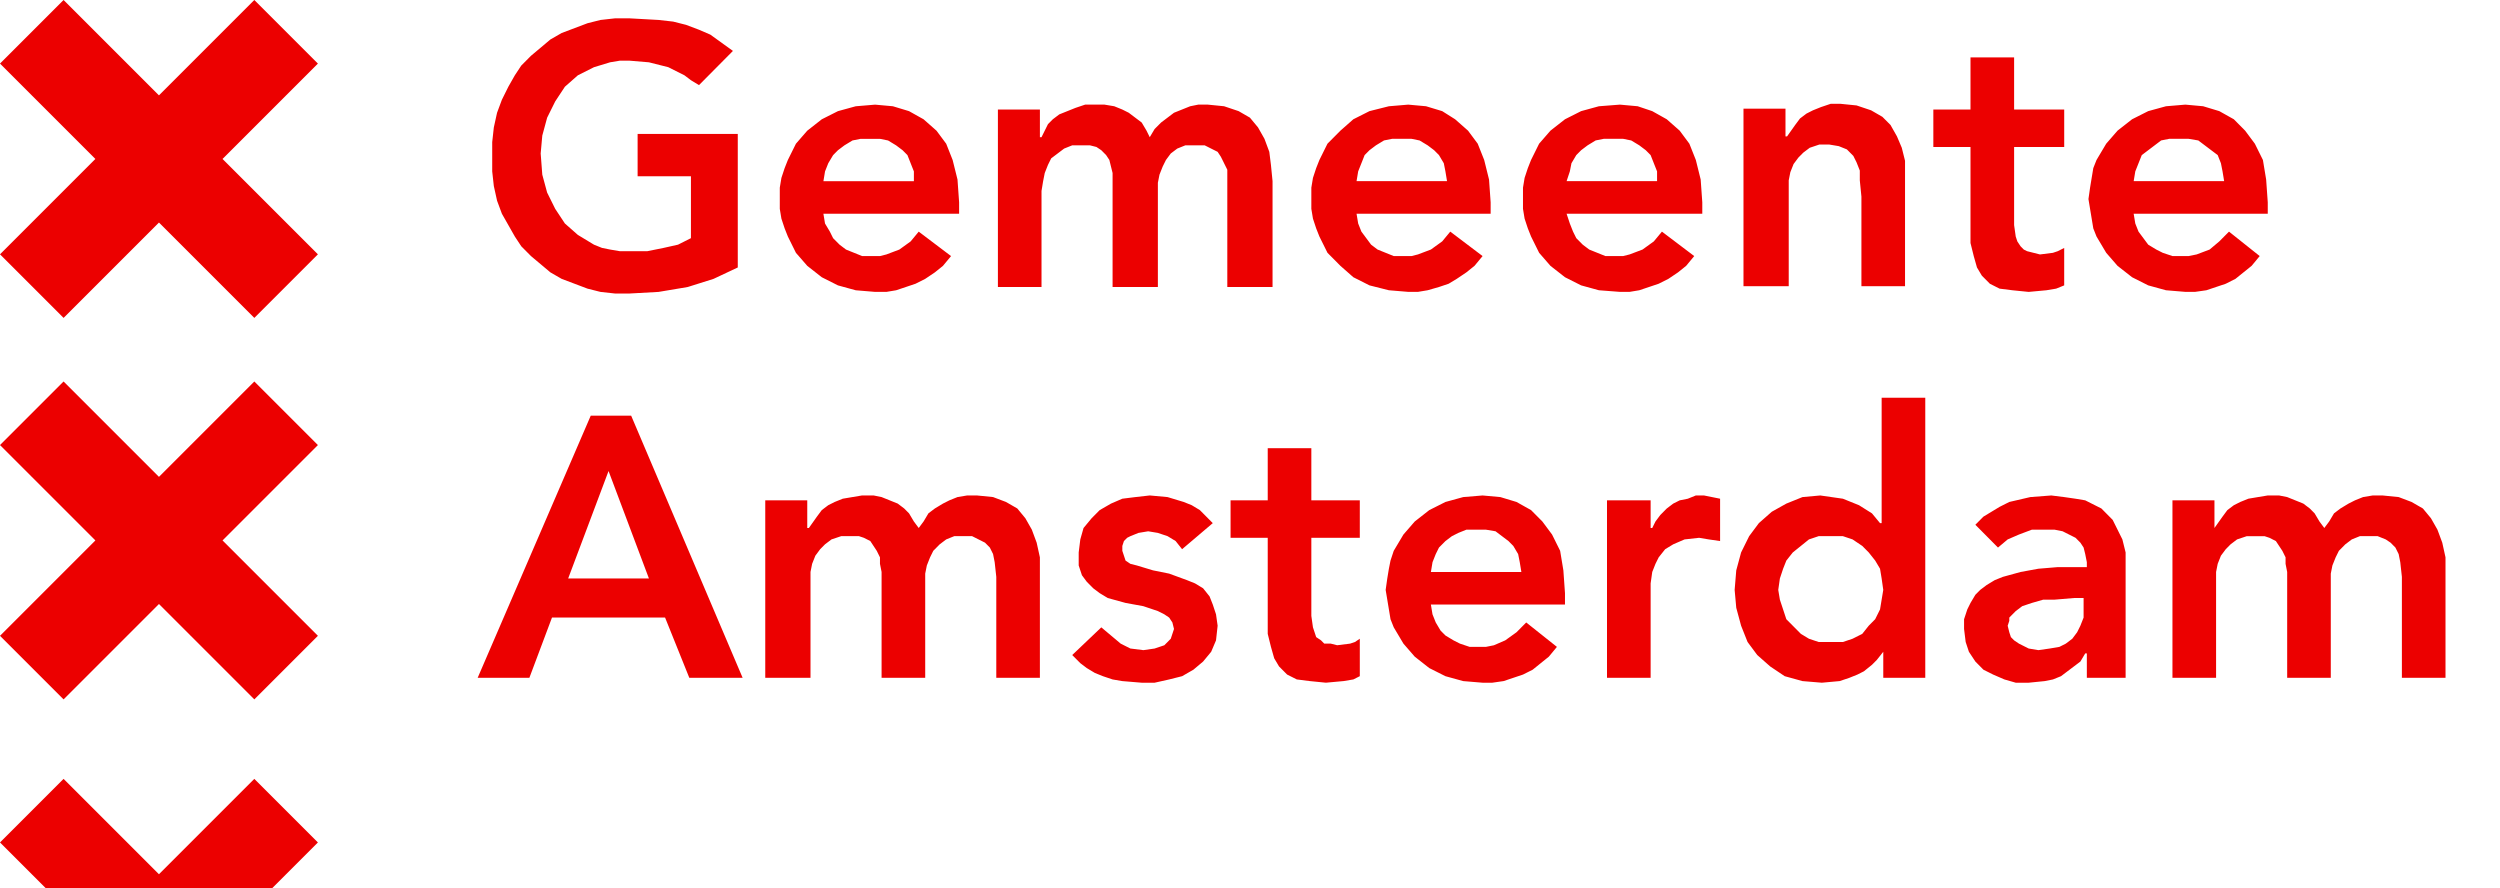
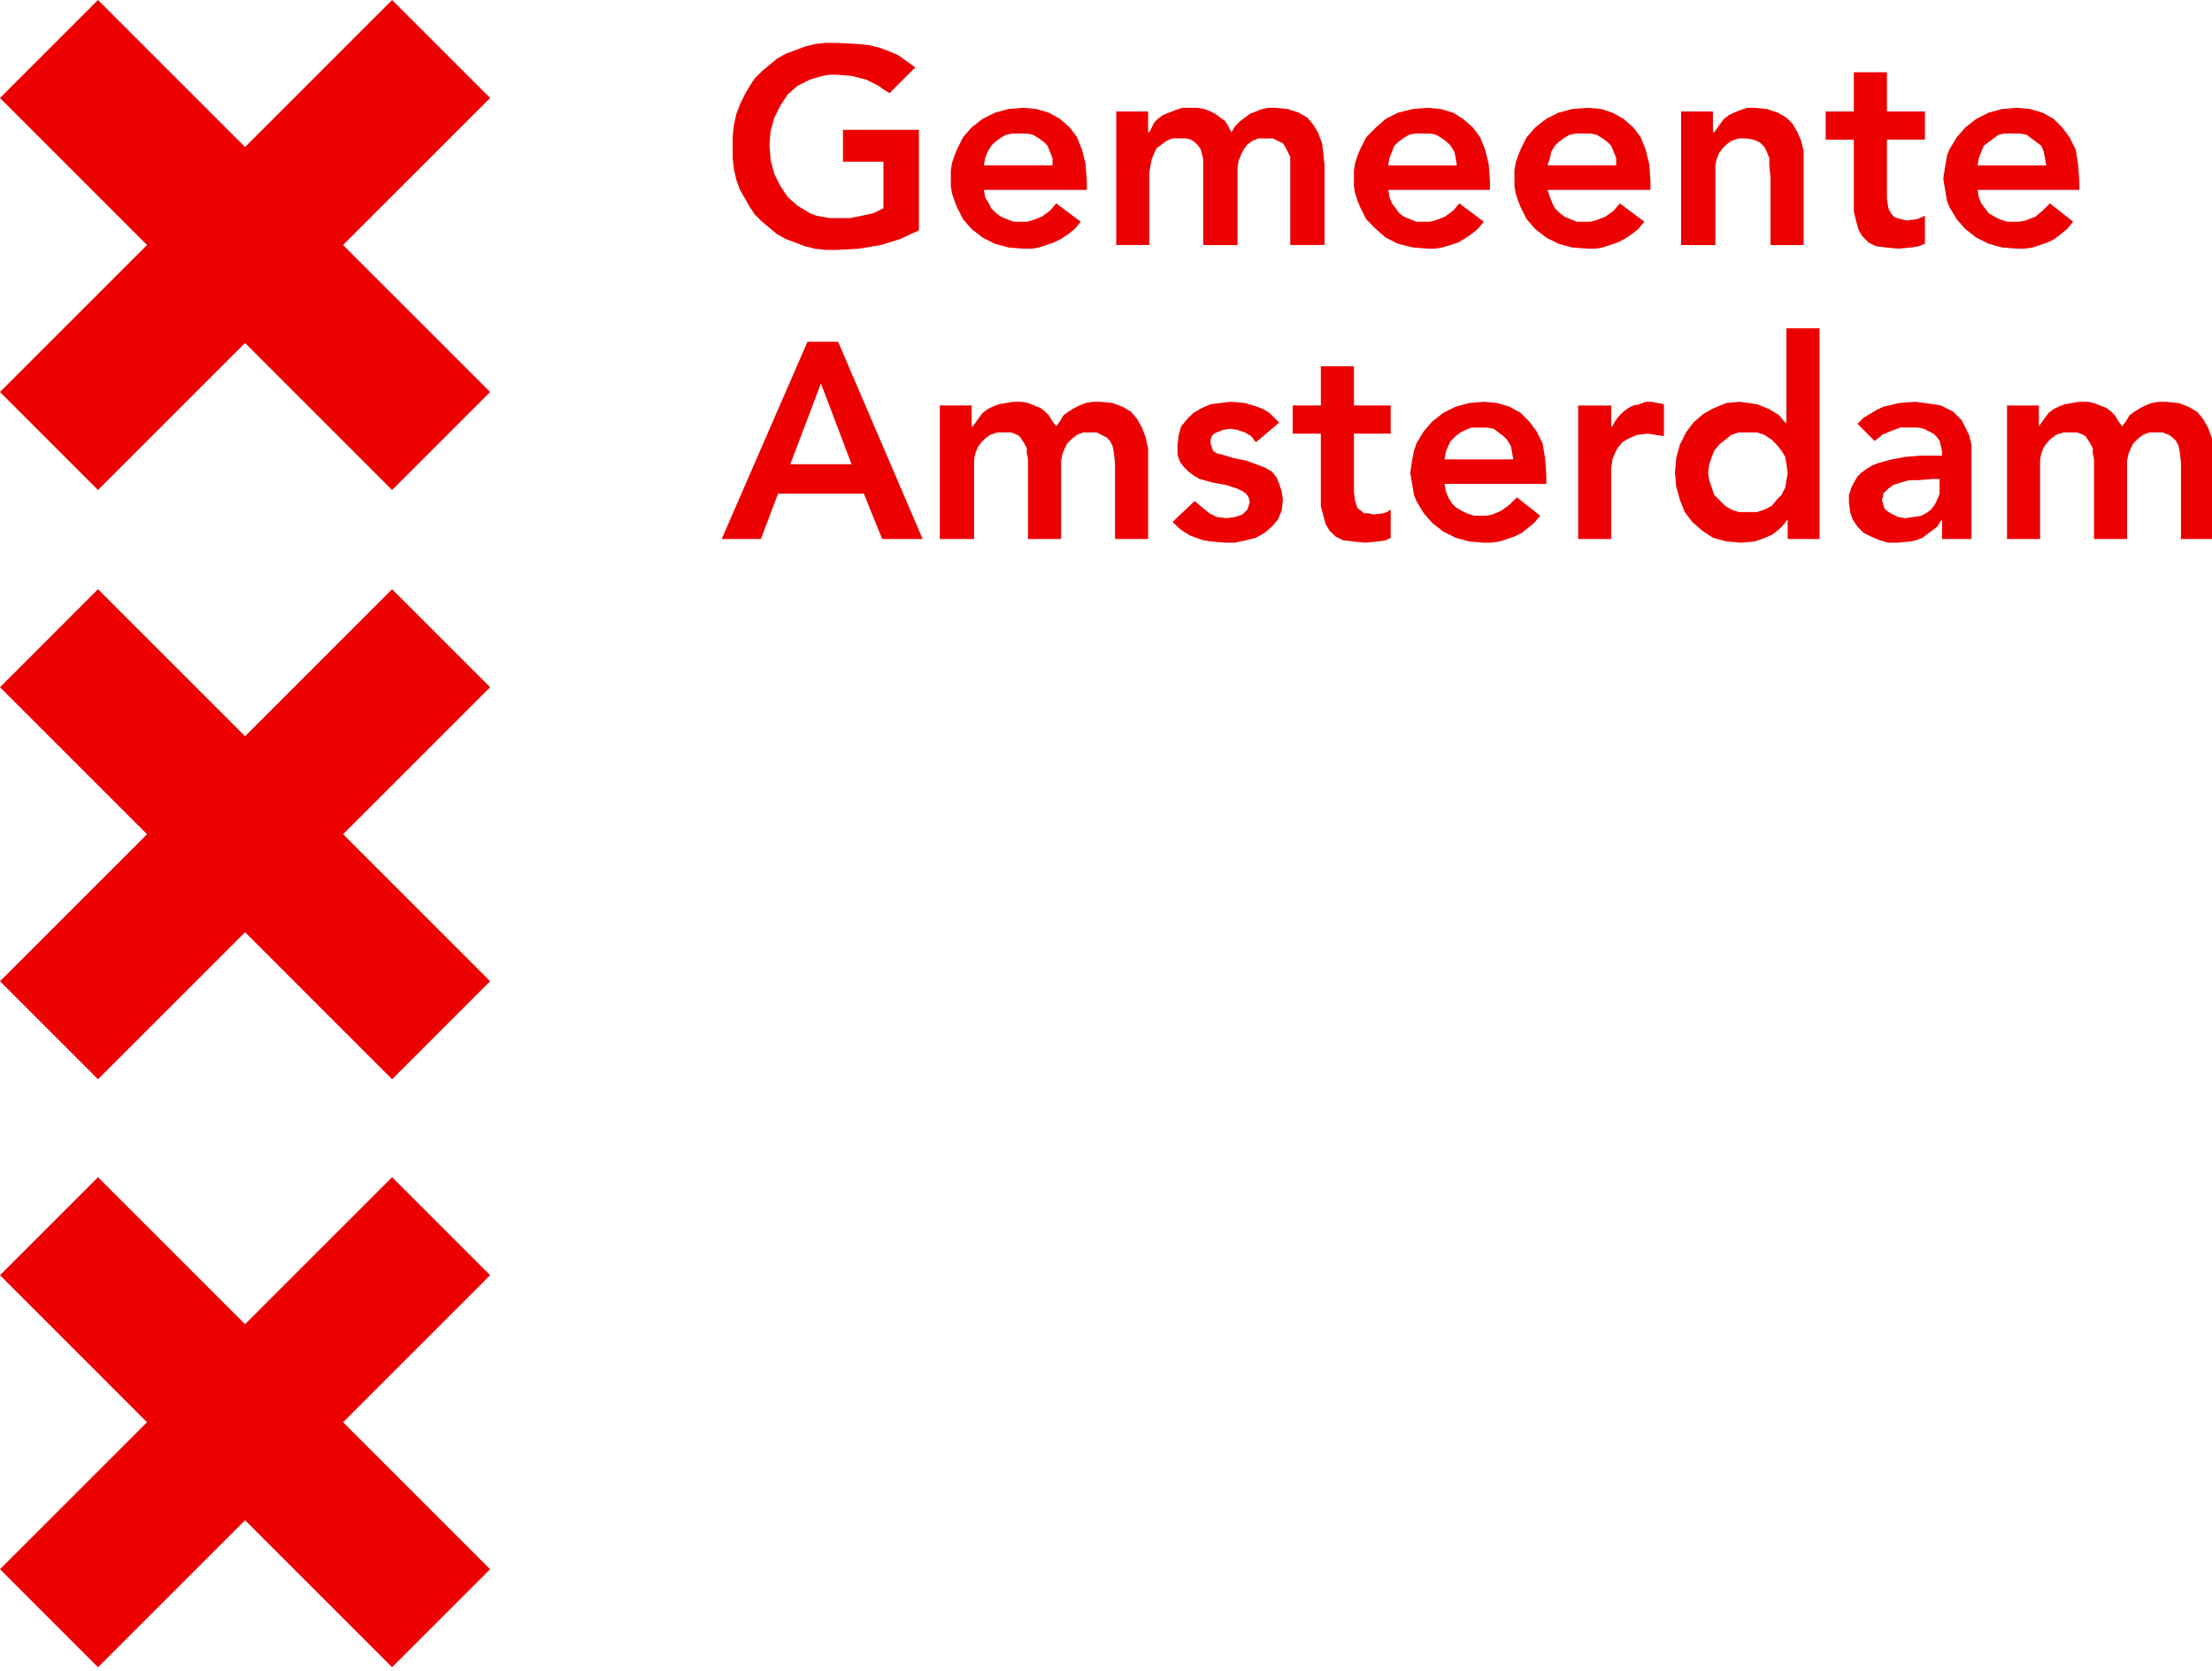
- <svg xmlns="http://www.w3.org/2000/svg" width="155" height="55" viewBox="0 0 155 55">
+ <svg xmlns="http://www.w3.org/2000/svg" width="90" height="68" viewBox="0 0 90 68">
  <g fill="none" fill-rule="evenodd">
-     <path fill="#EC0000" d="M45.742 16.583l-1.502.707-1.603.505-1.803.303-1.803.1h-.901l-.902-.1-.801-.202-1.603-.606-.701-.404-1.202-1.01-.601-.605-.4-.606-.802-1.413-.3-.808-.201-.909-.1-.908V8.81l.1-.909.2-.909.3-.807.401-.808.401-.707.4-.605.602-.606 1.202-1.01.701-.403 1.603-.606.801-.202.902-.101h.901l1.803.1.902.102.801.202.801.303.702.303 1.402 1.01-2.104 2.12-.5-.304-.401-.303-1.002-.504-1.202-.303-1.202-.101h-.6l-.602.1-1.002.304-1.001.504-.802.707-.6.909-.501 1.01-.301 1.11-.1 1.11.1 1.313.3 1.11.501 1.01.601.908.802.707 1.001.606.501.202.501.1.601.102h1.703l1.002-.202.901-.202.802-.404V10.93h-3.306V8.305h6.21v8.278zm10.919-5.35v-.606l-.4-1.01-.301-.303-.401-.302-.5-.303-.502-.101h-1.202l-.5.1-.501.304-.401.302-.3.303-.301.505-.2.505-.1.606h5.609zm-5.61 2.019l.1.605.301.505.2.404.401.404.4.303 1.002.404h1.102l.4-.101.802-.303.701-.505.501-.606 2.004 1.515-.501.605-.501.404-.601.404-.601.303-1.202.404-.601.1h-.701l-1.202-.1-1.102-.303-1.002-.505-.901-.707-.702-.807-.5-1.01-.2-.505-.201-.605-.1-.606v-1.313l.1-.605.2-.606.2-.505.501-1.01.702-.807.901-.707 1.002-.505 1.102-.302 1.202-.101 1.102.1 1.001.303.902.505.801.707.601.808.4 1.01.301 1.21.1 1.414v.707h-8.414zM61.87 6.79h2.604v1.716h.1l.4-.808.301-.303.4-.303 1.003-.403.6-.202h1.203l.6.1.501.203.401.201.802.606.3.505.2.404.3-.505.402-.404.8-.606 1.003-.403.5-.101h.601l1.002.1.902.303.7.404.502.606.4.707.3.807.101.808.1 1.01v6.562h-2.805v-7.27l-.4-.807-.2-.303-.802-.403H73.49l-.5.201-.401.303-.301.404-.2.404-.2.505-.1.505v6.46H68.98v-7.066l-.2-.808-.2-.303-.3-.303-.301-.201-.4-.101h-1.103l-.5.201-.802.606-.2.404-.2.505-.1.505-.1.605v5.957H61.87V6.79zm27.846 4.442l-.1-.606-.1-.505-.3-.505-.301-.303-.4-.302-.502-.303-.5-.101H86.31l-.501.1-.501.304-.4.302-.301.303-.4 1.01-.101.606h5.61zm-5.61 2.019l.101.605.2.505.601.808.401.303 1.002.404h1.102l.4-.101.802-.303.7-.505.502-.606 2.003 1.515-.5.605-.502.404-.6.404-.502.303-.6.202-.702.202-.6.1h-.602l-1.202-.1-1.202-.303-1.001-.505-.802-.707-.801-.807-.501-1.01-.2-.505-.2-.605-.1-.606v-1.313l.1-.605.2-.606.2-.505.5-1.01.802-.807.802-.707 1.001-.505 1.202-.302 1.202-.101 1.102.1 1.002.303.801.505.802.707.6.808.401 1.01.3 1.21.1 1.414v.707h-8.313zm18.632-2.02v-.605l-.4-1.01-.301-.303-.4-.302-.501-.303-.501-.101h-1.202l-.501.1-.501.304-.4.302-.301.303-.3.505-.1.505-.201.606h5.61zm-5.61 2.02l.201.605.2.505.2.404.401.404.401.303 1.002.404h1.102l.4-.101.802-.303.7-.505.502-.606 2.003 1.515-.5.605-.502.404-.6.404-.602.303-1.202.404-.6.1h-.602l-1.302-.1-1.102-.303-1.001-.505-.902-.707-.701-.807-.5-1.01-.201-.505-.2-.605-.1-.606v-1.313l.1-.605.2-.606.2-.505.5-1.01.702-.807.902-.707 1.001-.505 1.102-.302 1.302-.101 1.102.1.902.303.901.505.802.707.6.808.401 1.01.3 1.21.1 1.414v.707H97.13zm10.968-6.512h2.604v1.716h.1l.5-.707.301-.403.401-.303.4-.202.502-.202.6-.202h.602l1.001.101.902.303.7.404.502.504.4.707.3.707.201.807v7.774h-2.704V12.19l-.1-1.01v-.605l-.2-.505-.201-.403-.4-.404-.502-.202-.6-.101h-.602l-.6.202-.401.303-.3.303-.301.403-.2.505-.1.505v6.562h-2.805V6.74zm11.771 2.373V6.79h2.304V3.56h2.704v3.23h3.106v2.323h-3.106v4.845l.1.707.1.303.201.303.2.202.2.1.802.203.801-.101.301-.101.4-.202v2.322l-.5.202-.601.1-1.102.102-1.002-.101-.801-.101-.601-.303-.5-.505-.301-.505-.2-.706-.201-.808V9.113h-2.304zm18.03 2.12l-.1-.606-.1-.505-.2-.505-1.202-.908-.601-.101h-1.202l-.501.1-1.202.91-.401 1.009-.1.606h5.61zm-5.61 2.019l.101.605.2.505.601.808.501.303.4.202.602.202h1.002l.5-.101.802-.303.6-.505.602-.606 1.903 1.515-.5.605-1.003.808-.6.303-1.203.404-.7.1h-.602l-1.202-.1-1.102-.303-1.001-.505-.902-.707-.701-.807-.601-1.01-.2-.505-.3-1.817.1-.707.2-1.211.2-.505.601-1.01.701-.807.902-.707 1.001-.505 1.102-.302 1.202-.101 1.102.1 1.002.303.901.505.701.707.602.808.5 1.01.2 1.21.1 1.414v.707h-8.313zM40.234 35.866l-2.504-6.663-2.504 6.663h5.008zM36.627 25.77h2.504l6.912 16.254h-3.306l-1.502-3.735h-7.012l-1.402 3.735h-3.206l7.012-16.254zm10.818 5.25h2.605v1.716h.1l.5-.706.301-.404.4-.303.402-.202.5-.202 1.202-.202h.702l.5.101 1.002.404.4.303.301.303.3.504.301.404.3-.404.301-.504.4-.303.502-.303.4-.202.501-.202.601-.1h.601l1.002.1.801.303.702.404.5.606.401.706.3.808.2.909v7.47H61.77v-6.259l-.1-.909-.1-.504-.2-.404-.3-.303-.802-.404h-1.102l-.5.202-.402.303-.4.404-.2.404-.2.504-.101.505v6.461h-2.705v-6.562l-.1-.505v-.403l-.2-.404-.4-.606-.401-.202-.301-.1h-1.102l-.6.201-.401.303-.301.303-.3.404-.2.504-.101.505v6.562h-2.805V31.02zM73.29 34.05l-.401-.505-.5-.303-.602-.202-.6-.1-.602.1-.5.202-.201.101-.2.202-.1.303v.303l.2.605.3.202.401.101 1.002.303 1.001.202 1.102.404.501.202.5.303.402.504.2.505.2.606.1.707-.1.908-.3.707-.501.606-.601.505-.701.403-.802.202-.901.202h-.801l-1.203-.1-.6-.102-.602-.202-.5-.202-.501-.302-.4-.303-.502-.505 1.803-1.716 1.202 1.01.601.302.802.101.7-.1.602-.203.4-.404.2-.605-.1-.404-.2-.303-.3-.202-.4-.202-.902-.303-1.102-.202-1.102-.303-.5-.302-.402-.303-.4-.404-.3-.404-.201-.606v-.807l.1-.808.2-.707.501-.605.501-.505.701-.404.701-.303.802-.1.901-.102 1.102.101 1.002.303.5.202.502.303.8.807-1.902 1.616zm3.005-.707V31.02h2.304v-3.23h2.704v3.23h3.005v2.322h-3.005v4.846l.1.707.2.605.301.202.2.202h.401l.4.101.802-.1.3-.102.301-.202v2.322l-.4.202-.601.101-1.102.101-1.002-.1-.801-.102-.601-.303-.501-.504-.3-.505-.201-.707-.2-.808v-5.956h-2.304zm18.03 2.12l-.1-.606-.1-.504-.3-.505-.301-.303-.802-.606-.6-.1h-1.203l-.5.201-.401.202-.4.303-.402.404-.2.404-.2.504-.1.606h5.61zm-5.61 2.02l.1.605.201.505.3.505.301.302.501.303.4.202.602.202h1.001l.501-.1.701-.304.702-.504.6-.606 1.904 1.514-.501.606-1.002.808-.6.302-1.203.404-.701.101h-.601l-1.202-.1-1.102-.304-1.002-.504-.901-.707-.701-.808-.601-1.01-.2-.504-.301-1.817.1-.707.1-.606.1-.505.2-.605.602-1.01.701-.808.901-.706 1.002-.505 1.102-.303 1.202-.1 1.102.1 1.002.303.901.505.701.706.601.808.501 1.01.2 1.211.1 1.414v.706h-8.313zm10.919-6.462h2.705v1.716h.1l.2-.404.3-.403.401-.404.4-.303.402-.202.5-.1.501-.203h.501l1.002.202v2.625l-.701-.101-.601-.1-.902.1-.701.303-.5.303-.402.505-.2.403-.2.505-.1.707v5.855h-2.705V31.02zm13.122 8.783h1.503l.6-.202.602-.303.4-.504.4-.404.301-.606.2-1.211-.1-.707-.1-.606-.3-.505-.4-.504-.401-.404-.601-.404-.601-.202h-1.503l-.601.202-1.002.808-.4.504-.2.505-.201.606-.1.707.1.605.4 1.212.902.908.501.303.601.202zm4.007.606l-.4.505-.301.303-.501.403-.4.202-.502.202-.6.202-1.103.101-1.202-.1-1.101-.304-.902-.605-.801-.707-.601-.808-.401-1.01-.3-1.11-.1-1.11.1-1.212.3-1.11.5-1.01.602-.808.801-.706.902-.505 1.001-.404 1.102-.1 1.403.201 1.001.404.802.505.5.605h.1V24.66h2.705v17.364h-2.604V40.41zm12.42-3.332h-.6l-1.202.101h-.702l-.7.202-.602.202-.4.303-.401.404v.202l-.1.303.1.404.1.302.2.202.3.202.602.303.6.101.702-.1.601-.102.4-.202.401-.303.301-.403.2-.404.2-.505v-1.212zm.201 3.433h-.1l-.3.505-1.203.908-.5.202-.501.101-1.002.101h-.801l-.702-.202-.7-.303-.602-.302-.5-.505-.401-.606-.2-.606-.1-.807v-.606l.2-.606.2-.404.3-.504.3-.303.402-.303.5-.303.501-.202 1.102-.303 1.102-.202 1.202-.1h1.803v-.304l-.1-.504-.1-.404-.2-.303-.301-.303-.802-.404-.5-.1h-1.403l-.801.302-.701.303-.601.505-1.403-1.414.501-.504 1.002-.606.6-.303 1.303-.303 1.302-.1.802.1.7.101.602.101 1.002.505.7.707.602 1.211.2.808v7.773h-2.404V40.51zm17.73-9.793h.6l1.002.1.802.304.701.404.5.605.402.707.3.808.2.909v7.47h-2.704v-6.26l-.1-.908-.1-.504-.201-.404-.3-.303-.3-.202-.501-.202h-1.103l-.5.202-.401.303-.4.404-.2.404-.202.504-.1.505v6.461h-2.704v-6.562l-.1-.505v-.403l-.2-.404-.201-.303-.2-.303-.4-.202-.302-.1H139.3l-.602.201-.4.303-.3.303-.301.403-.2.505-.1.505v6.562h-2.705V31.02h2.604v1.716l.501-.706.3-.404.402-.303.4-.202.501-.202.6-.101.602-.1h.7l.502.1.5.202.501.202.401.303.3.303.301.505.3.403.301-.403.301-.505.4-.303.502-.303.4-.202.501-.202.6-.1z" />
-     <path d="M15.768-19.71l-5.913 5.913-5.913-5.913L0-15.768l5.913 5.913L0-3.942 3.942 0l5.913-5.913L15.768 0l3.942-3.942-5.913-5.913 5.913-5.913zM-3.942 0l-5.913 5.913L-15.768 0l-3.942 3.942 5.913 5.913-5.913 5.913 3.942 3.942 5.913-5.913 5.913 5.913L0 15.768l-5.913-5.913L0 3.942z" />
+     <path fill="#EC0000" d="M37.39 9.372l-.748.35-.797.249-.898.15-.897.05H33.6l-.449-.05-.398-.1-.798-.3-.349-.199-.598-.499-.3-.299-.199-.299-.399-.698-.15-.399-.099-.448-.05-.449v-.897l.05-.449.1-.449.15-.398.199-.4.2-.348.199-.3.299-.299.598-.498.349-.2.798-.299.398-.1.45-.05h.448l.897.05.449.05.399.1.399.15.349.15.697.498-1.046 1.047-.25-.15-.2-.15-.498-.249-.598-.15-.598-.049h-.3l-.298.05-.499.15-.498.249-.4.349-.298.448-.25.499-.15.548-.05.549.05.648.15.548.25.499.299.448.399.35.498.298.25.1.249.05.299.05h.847l.499-.1.448-.1.4-.199V6.581h-1.646V5.284h3.091v4.088zm5.434-2.642v-.299l-.2-.498-.149-.15-.2-.15-.249-.15-.249-.049h-.598l-.25.05-.249.15-.2.149-.149.15-.15.249-.099.25-.05.298h2.792zm-2.792.997l.05.3.15.249.1.2.199.198.2.15.498.2h.548l.2-.05.398-.15.35-.25.249-.298.997.747-.25.3-.249.199-.299.2-.3.149-.597.2-.3.05h-.348l-.599-.05-.548-.15-.499-.25-.448-.348-.35-.4-.249-.498-.1-.249-.099-.3-.05-.298V6.93l.05-.3.1-.299.1-.249.249-.498.349-.4.448-.348.499-.25.548-.149.599-.05.548.05.498.15.45.249.398.349.3.399.199.498.15.598.049.698v.35h-4.188zm5.384-3.19h1.297v.847h.05l.199-.399.15-.15.199-.149.498-.2.3-.099h.598l.299.05.25.1.199.1.398.298.15.25.1.2.15-.25.199-.2.398-.299.499-.199.25-.05h.298l.499.05.449.15.349.199.249.299.2.349.149.399.05.399.05.498v3.24h-1.396V6.382l-.2-.399-.1-.15-.398-.199h-.599l-.249.1-.2.15-.149.2-.1.199-.1.249-.05.25v3.19h-1.395V6.48l-.1-.399-.1-.15-.149-.149-.15-.1-.199-.05h-.548l-.25.1-.398.3-.1.199-.1.249-.05.25-.05.298v2.942h-1.346V4.537zm13.86 2.193l-.05-.299-.05-.25-.15-.248-.15-.15-.199-.15-.249-.15-.25-.049h-.597l-.25.05-.249.15-.2.149-.149.15-.2.498-.05.3h2.793zm-2.792.997l.05.3.1.249.299.398.199.15.498.2h.549l.2-.05.398-.15.35-.25.248-.298.997.747-.249.3-.25.199-.298.2-.25.149-.299.1-.349.1-.299.05h-.299l-.598-.05-.598-.15-.499-.25-.399-.348-.398-.4-.25-.498-.1-.249-.1-.3-.049-.298V6.93l.05-.3.1-.299.1-.249.249-.498.398-.4.4-.348.498-.25.598-.149.598-.05.549.05.498.15.399.249.399.349.299.399.2.498.149.598.05.698v.35h-4.138zm9.273-.997v-.299l-.2-.498-.15-.15-.199-.15-.25-.15-.248-.049h-.599l-.249.05-.25.15-.199.149-.15.15-.149.249-.05.25-.1.298h2.793zm-2.792.997l.1.3.1.249.099.2.2.198.199.15.498.2h.549l.2-.05.398-.15.349-.25.25-.298.996.747-.249.3-.25.199-.298.2-.3.149-.598.2-.299.05h-.299l-.648-.05-.549-.15-.498-.25-.449-.348-.349-.4-.249-.498-.1-.249-.1-.3-.05-.298V6.93l.05-.3.1-.299.1-.249.25-.498.348-.4.449-.348.498-.25.549-.149.648-.05.548.05.449.15.449.249.399.349.299.399.2.498.149.598.05.698v.35h-4.188zm5.434-3.19h1.296v.847h.05l.25-.349.149-.2.2-.149.199-.1.249-.1.299-.099h.299l.499.05.448.15.35.199.248.25.2.348.15.35.1.398v3.839h-1.347V7.229l-.05-.499v-.299l-.1-.25-.1-.199-.199-.199-.249-.1-.299-.05h-.3l-.298.1-.2.15-.15.15-.149.199-.1.249-.05.25v3.24H68.4V4.537zm5.883 1.146V4.537h1.146V2.94h1.346v1.596h1.546v1.146h-1.546v2.393l.05.35.05.149.1.15.1.099.099.05.399.1.399-.05.15-.05.199-.1v1.147l-.25.1-.299.05-.548.05-.499-.05-.398-.05-.3-.15-.249-.25-.15-.249-.1-.349-.099-.398V5.683h-1.146zm8.973 1.047l-.05-.299-.05-.25-.1-.248-.598-.45-.299-.049h-.598l-.25.05-.597.449-.2.498-.05.3h2.792zm-2.792.997l.05.3.1.249.299.398.25.15.199.1.299.1h.498l.25-.05.398-.15.3-.25.299-.298.947.747-.25.3-.498.398-.299.15-.598.2-.35.05h-.298l-.599-.05-.548-.15-.499-.25-.448-.348-.35-.4-.298-.498-.1-.249-.15-.897.05-.35.1-.598.1-.249.299-.498.349-.4.448-.348.499-.25.548-.149.599-.05.548.05.499.15.448.249.35.349.298.399.25.498.1.598.05.698v.35h-4.139zM34.648 18.894l-1.246-3.29-1.247 3.29h2.493zm-1.795-4.985H34.1l3.44 8.026h-1.646l-.747-1.844h-3.49l-.698 1.844h-1.595l3.49-8.026zm5.385 2.592h1.296v.848h.05l.249-.349.15-.2.199-.149.2-.1.248-.1.599-.1h.349l.249.05.499.2.199.15.15.15.149.249.15.199.15-.2.149-.249.2-.15.248-.149.2-.1.25-.1.298-.05h.3l.498.05.399.15.349.2.249.299.2.349.149.399.1.448v3.69h-1.346v-3.091l-.05-.45-.05-.248-.1-.2-.15-.15-.398-.199h-.549l-.249.1-.2.15-.199.199-.1.2-.1.249-.049.249v3.19h-1.346v-3.24l-.05-.25v-.199l-.1-.2-.199-.298-.2-.1-.149-.05h-.548l-.3.1-.199.15-.15.15-.149.198-.1.25-.05.249v3.24h-1.395v-5.434zM51.1 17.997l-.2-.25-.249-.149-.3-.1-.298-.05-.3.05-.249.1-.1.05-.099.1-.05.15v.149l.1.299.15.1.199.05.498.15.499.099.548.2.25.099.249.15.2.249.099.25.1.298.05.35-.05.448-.15.349-.25.299-.298.25-.35.199-.398.1-.449.099h-.399l-.598-.05-.299-.05-.3-.1-.248-.1-.25-.149-.2-.15-.248-.248.897-.848.598.499.3.15.398.049.35-.05.298-.1.2-.199.1-.3-.05-.199-.1-.15-.15-.099-.2-.1-.448-.15-.548-.099-.549-.15-.249-.149-.2-.15-.199-.199-.15-.2-.099-.298v-.4l.05-.398.1-.349.249-.3.25-.248.348-.2.35-.15.398-.05.449-.05.548.05.499.15.249.1.25.15.398.398-.947.798zm1.495-.349v-1.147h1.147v-1.595h1.346v1.595h1.496v1.147h-1.496v2.393l.05.349.1.3.15.099.099.1h.2l.199.05.398-.05.15-.05.15-.1v1.147l-.2.1-.299.05-.548.049-.499-.05-.399-.05-.299-.15-.25-.248-.149-.25-.1-.349-.1-.399v-2.94h-1.146zm8.974 1.047l-.05-.3-.05-.248-.15-.25-.149-.15-.399-.298-.299-.05h-.598l-.25.1-.199.1-.2.149-.199.2-.1.199-.099.249-.05.299h2.792zm-2.792.997l.05.3.1.248.15.25.149.15.25.149.198.1.3.1h.498l.25-.05.348-.15.35-.25.298-.299.948.748-.25.3-.498.398-.3.15-.597.2-.35.049h-.299l-.598-.05-.548-.15-.499-.249-.448-.349-.35-.398-.299-.499-.1-.25-.149-.897.05-.349.05-.299.05-.249.1-.3.299-.498.349-.398.448-.35.499-.249.548-.15.598-.05.549.05.498.15.449.25.349.349.3.398.248.499.1.598.05.698v.35h-4.138zm5.434-3.19h1.346v.847h.05l.1-.2.15-.199.199-.2.2-.149.199-.1.249-.05.25-.1h.248l.499.1v1.297l-.35-.05-.298-.05-.449.05-.349.15-.25.15-.199.248-.1.2-.099.249-.05.349v2.891h-1.346v-5.434zm6.53 4.337h.749l.299-.1.299-.15.2-.249.199-.2.15-.298.1-.599-.05-.349-.05-.299-.15-.249-.2-.25-.199-.199-.3-.2-.298-.099h-.748l-.3.1-.498.399-.2.249-.099.25-.1.298-.05.35.05.299.2.598.449.448.249.15.299.1zm1.995.299l-.2.25-.149.149-.25.2-.199.099-.249.1-.299.1-.548.049-.599-.05-.548-.15-.449-.298-.398-.35-.3-.398-.199-.499-.15-.548-.05-.549.05-.598.15-.548.25-.499.298-.399.4-.349.448-.249.498-.2.549-.05.698.1.498.2.4.25.248.298h.05v-3.838h1.346v8.574h-1.296v-.797zm6.182-1.645h-.3l-.597.05h-.35l-.348.1-.3.099-.199.15-.2.199v.1l-.05.15.05.199.05.15.1.099.15.1.299.15.299.049.349-.05.3-.05.199-.1.199-.149.15-.2.1-.199.099-.25v-.597zm.1 1.695h-.05l-.15.249-.598.449-.25.1-.249.05-.498.049h-.399l-.349-.1-.349-.15-.299-.149-.25-.249-.199-.3-.1-.298-.05-.4v-.298l.1-.3.1-.199.15-.249.15-.15.199-.15.249-.149.25-.1.548-.149.548-.1.598-.05h.898v-.15l-.05-.248-.05-.2-.1-.15-.15-.149-.398-.2-.25-.05h-.697l-.4.15-.348.15-.3.25-.697-.699.249-.249.499-.3.299-.149.648-.15.648-.05.399.05.349.05.299.05.498.25.35.349.298.598.1.399v3.838h-1.196v-.747zm8.824-4.836h.299l.498.05.399.15.35.199.248.299.2.349.15.399.099.448v3.69h-1.346v-3.092l-.05-.448-.05-.25-.1-.199-.15-.15-.148-.099-.25-.1h-.548l-.25.1-.199.15-.2.199-.099.2-.1.249-.05.249v3.19H85.2v-3.24l-.05-.25v-.199l-.1-.199-.099-.15-.1-.15-.199-.099-.15-.05h-.548l-.3.1-.199.15-.149.149-.15.2-.1.249-.05.25v3.24H81.66v-5.434h1.296v.847l.25-.349.149-.2.2-.15.199-.099.25-.1.298-.05.3-.049h.348l.25.05.249.1.249.1.2.149.149.15.15.249.149.2.15-.2.15-.25.198-.15.25-.149.2-.1.249-.1.299-.049z" />
+     <path d="M15.953-19.94l-5.982 5.983-5.983-5.983L0-15.952l5.982 5.983L0-3.987 3.988.002l5.983-5.983L15.953.002l3.988-3.989-5.982-5.982 5.982-5.983zM-3.987 0l-5.982 5.983L-15.952 0l-3.988 3.988 5.982 5.983-5.982 5.982 3.988 3.988 5.983-5.982 5.982 5.982 3.988-3.988-5.982-5.982L0 3.988zM9.97 73.832L3.989 67.85 0 71.838l5.982 5.983L0 83.803l3.988 3.988 5.983-5.982 5.982 5.982 3.988-3.988-5.982-5.982 5.982-5.983-3.988-3.988z" />
    <g fill="#EC0000">
-       <path d="M9.855 54.203l5.913-5.913 3.942 3.942-5.913 5.913 5.913 5.913L15.768 68l-5.913-5.913L3.942 68 0 64.058l5.913-5.913L0 52.232l3.942-3.942zM15.768 0l3.942 3.942-5.913 5.913 5.913 5.913-3.942 3.942-5.913-5.913-5.913 5.913L0 15.768l5.913-5.913L0 3.942 3.942 0l5.913 5.913zM9.855 29.565l5.913-5.913 3.942 3.942-5.913 5.913 5.913 5.913-3.942 3.942-5.913-5.913-5.913 5.913L0 39.42l5.913-5.913L0 27.594l3.942-3.942z" />
+       <path d="M9.97 53.891l5.983-5.982 3.988 3.988-5.982 5.983 5.982 5.982-3.988 3.988-5.982-5.982-5.983 5.982L0 63.862l5.982-5.982L0 51.897l3.988-3.988zM15.953 0l3.988 3.988-5.982 5.983 5.982 5.982-3.988 3.988-5.982-5.982-5.983 5.982L0 15.953l5.982-5.982L0 3.988 3.988 0l5.983 5.983zM9.97 29.962l5.983-5.983 3.988 3.989-5.982 5.982 5.982 5.982-3.988 3.989-5.982-5.983-5.983 5.983L0 39.932l5.982-5.982L0 27.968l3.988-3.989z" />
    </g>
  </g>
</svg>
